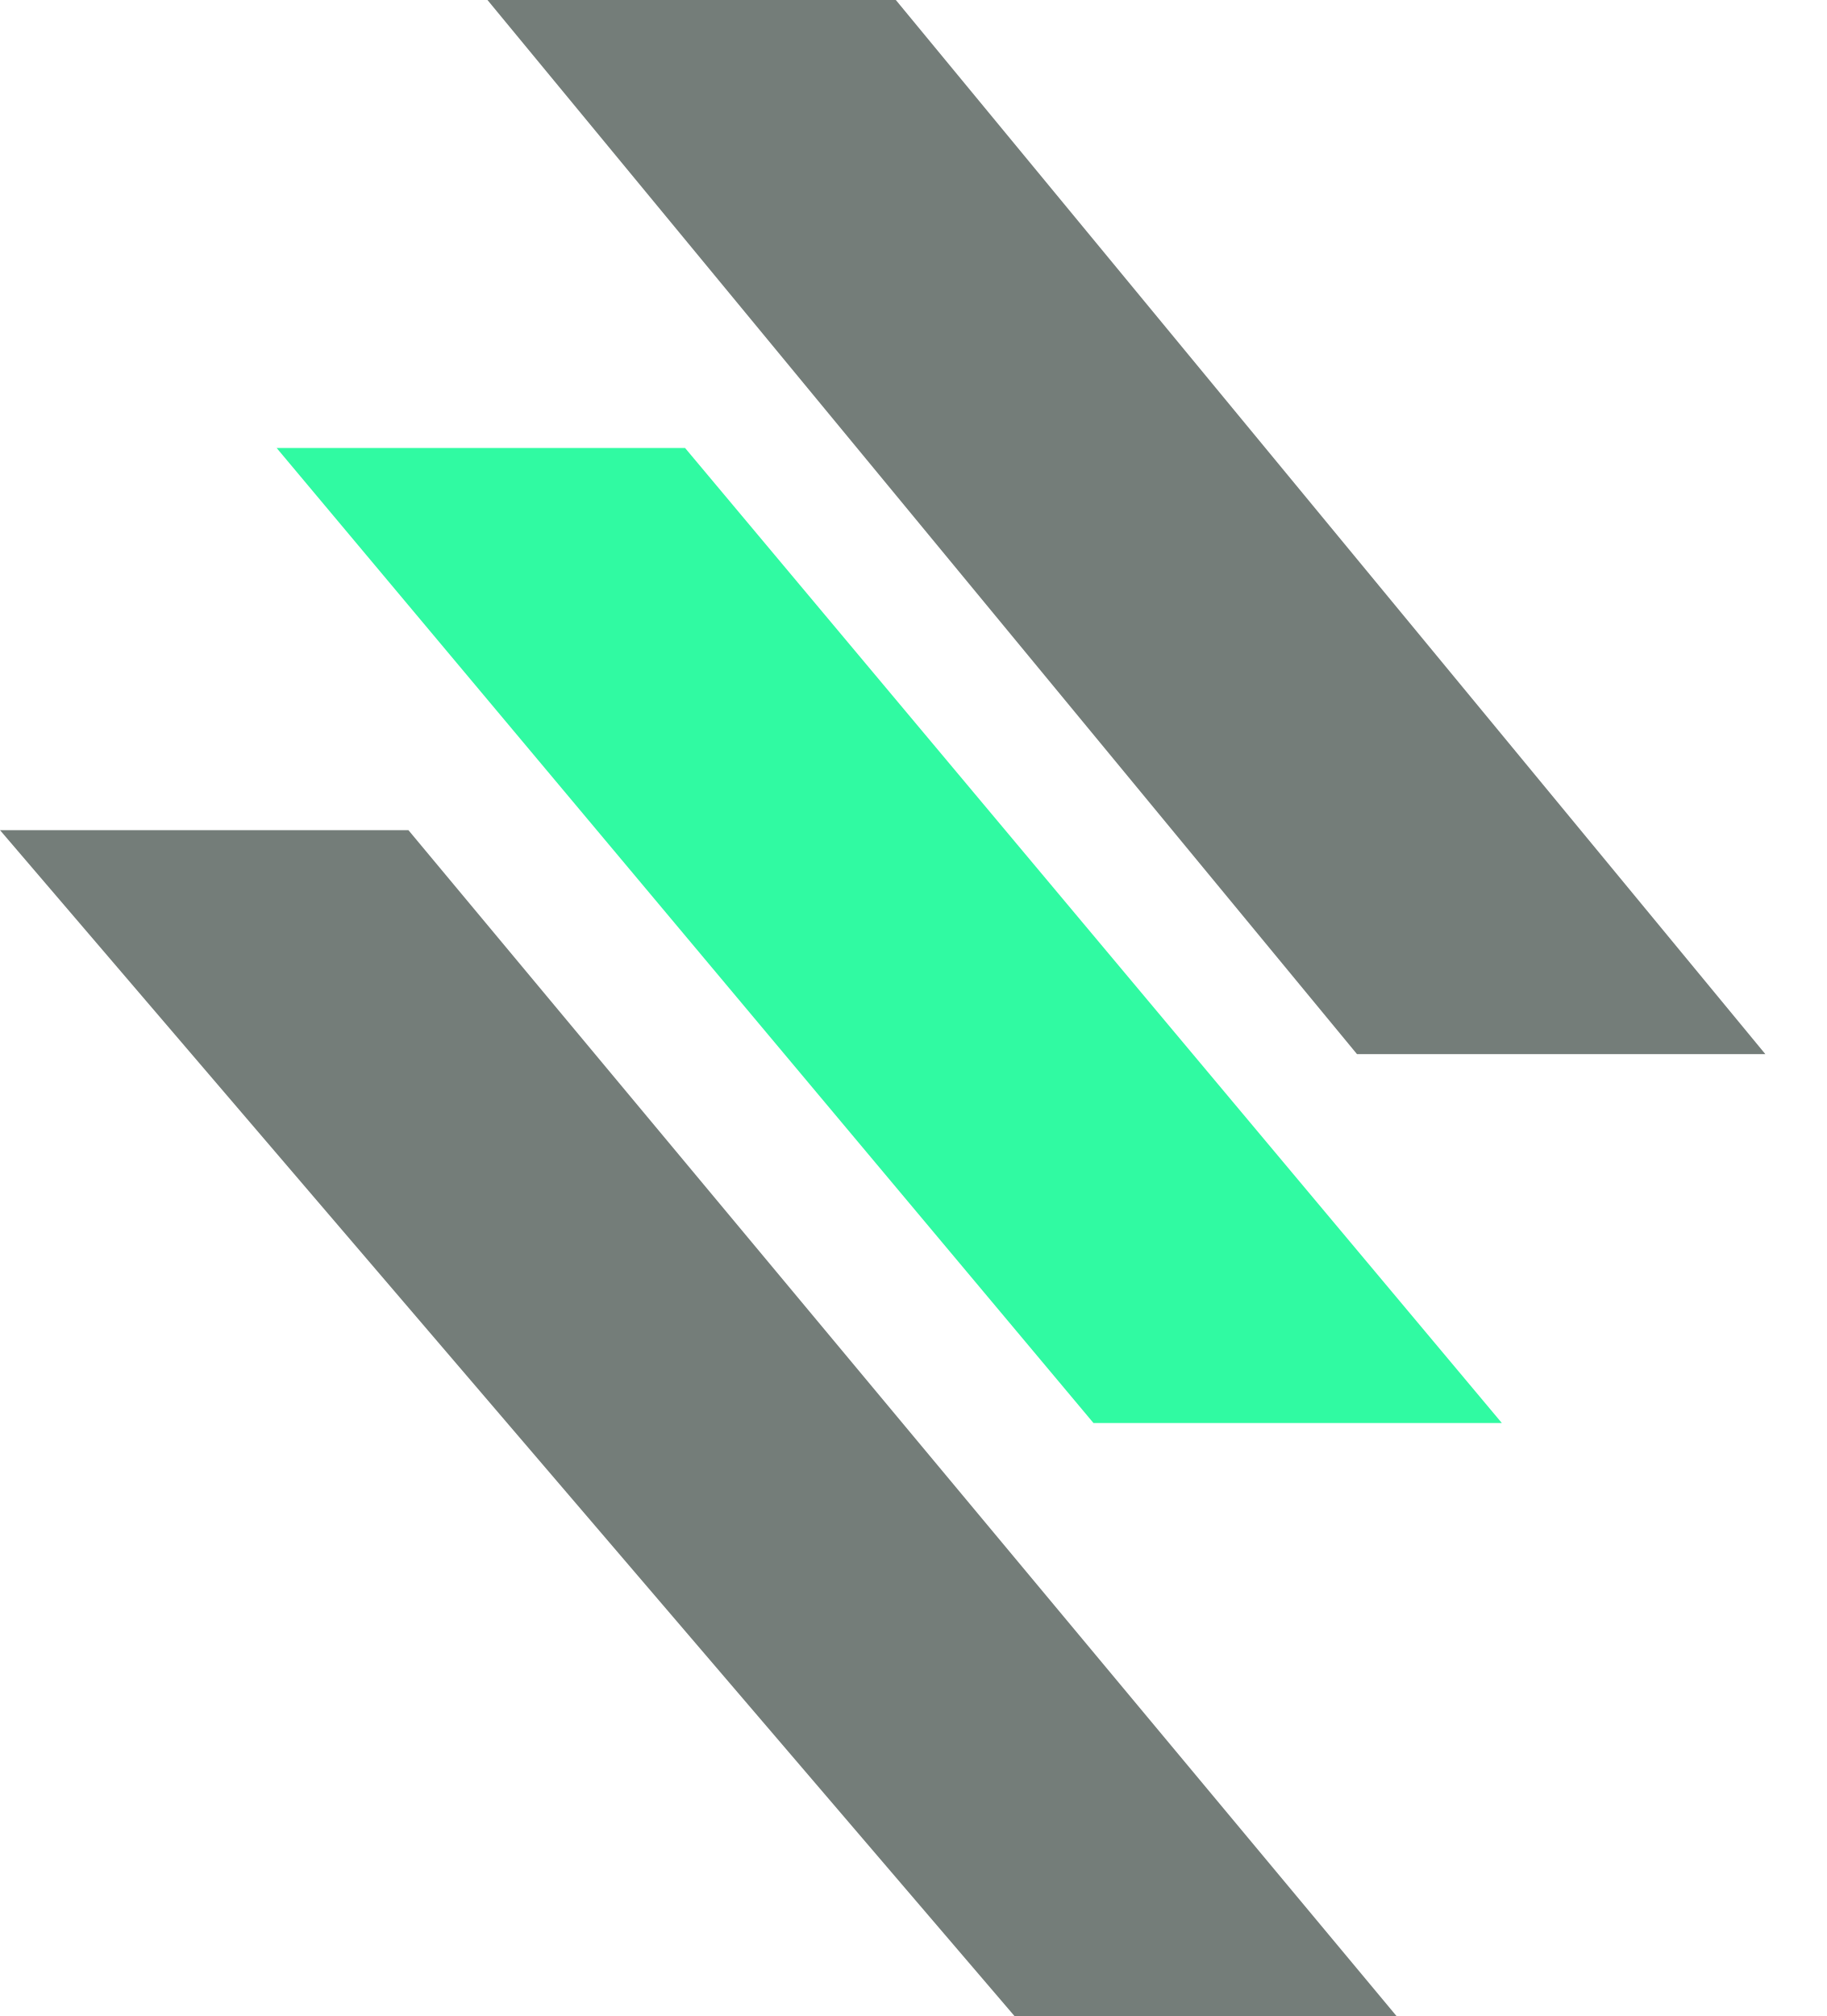
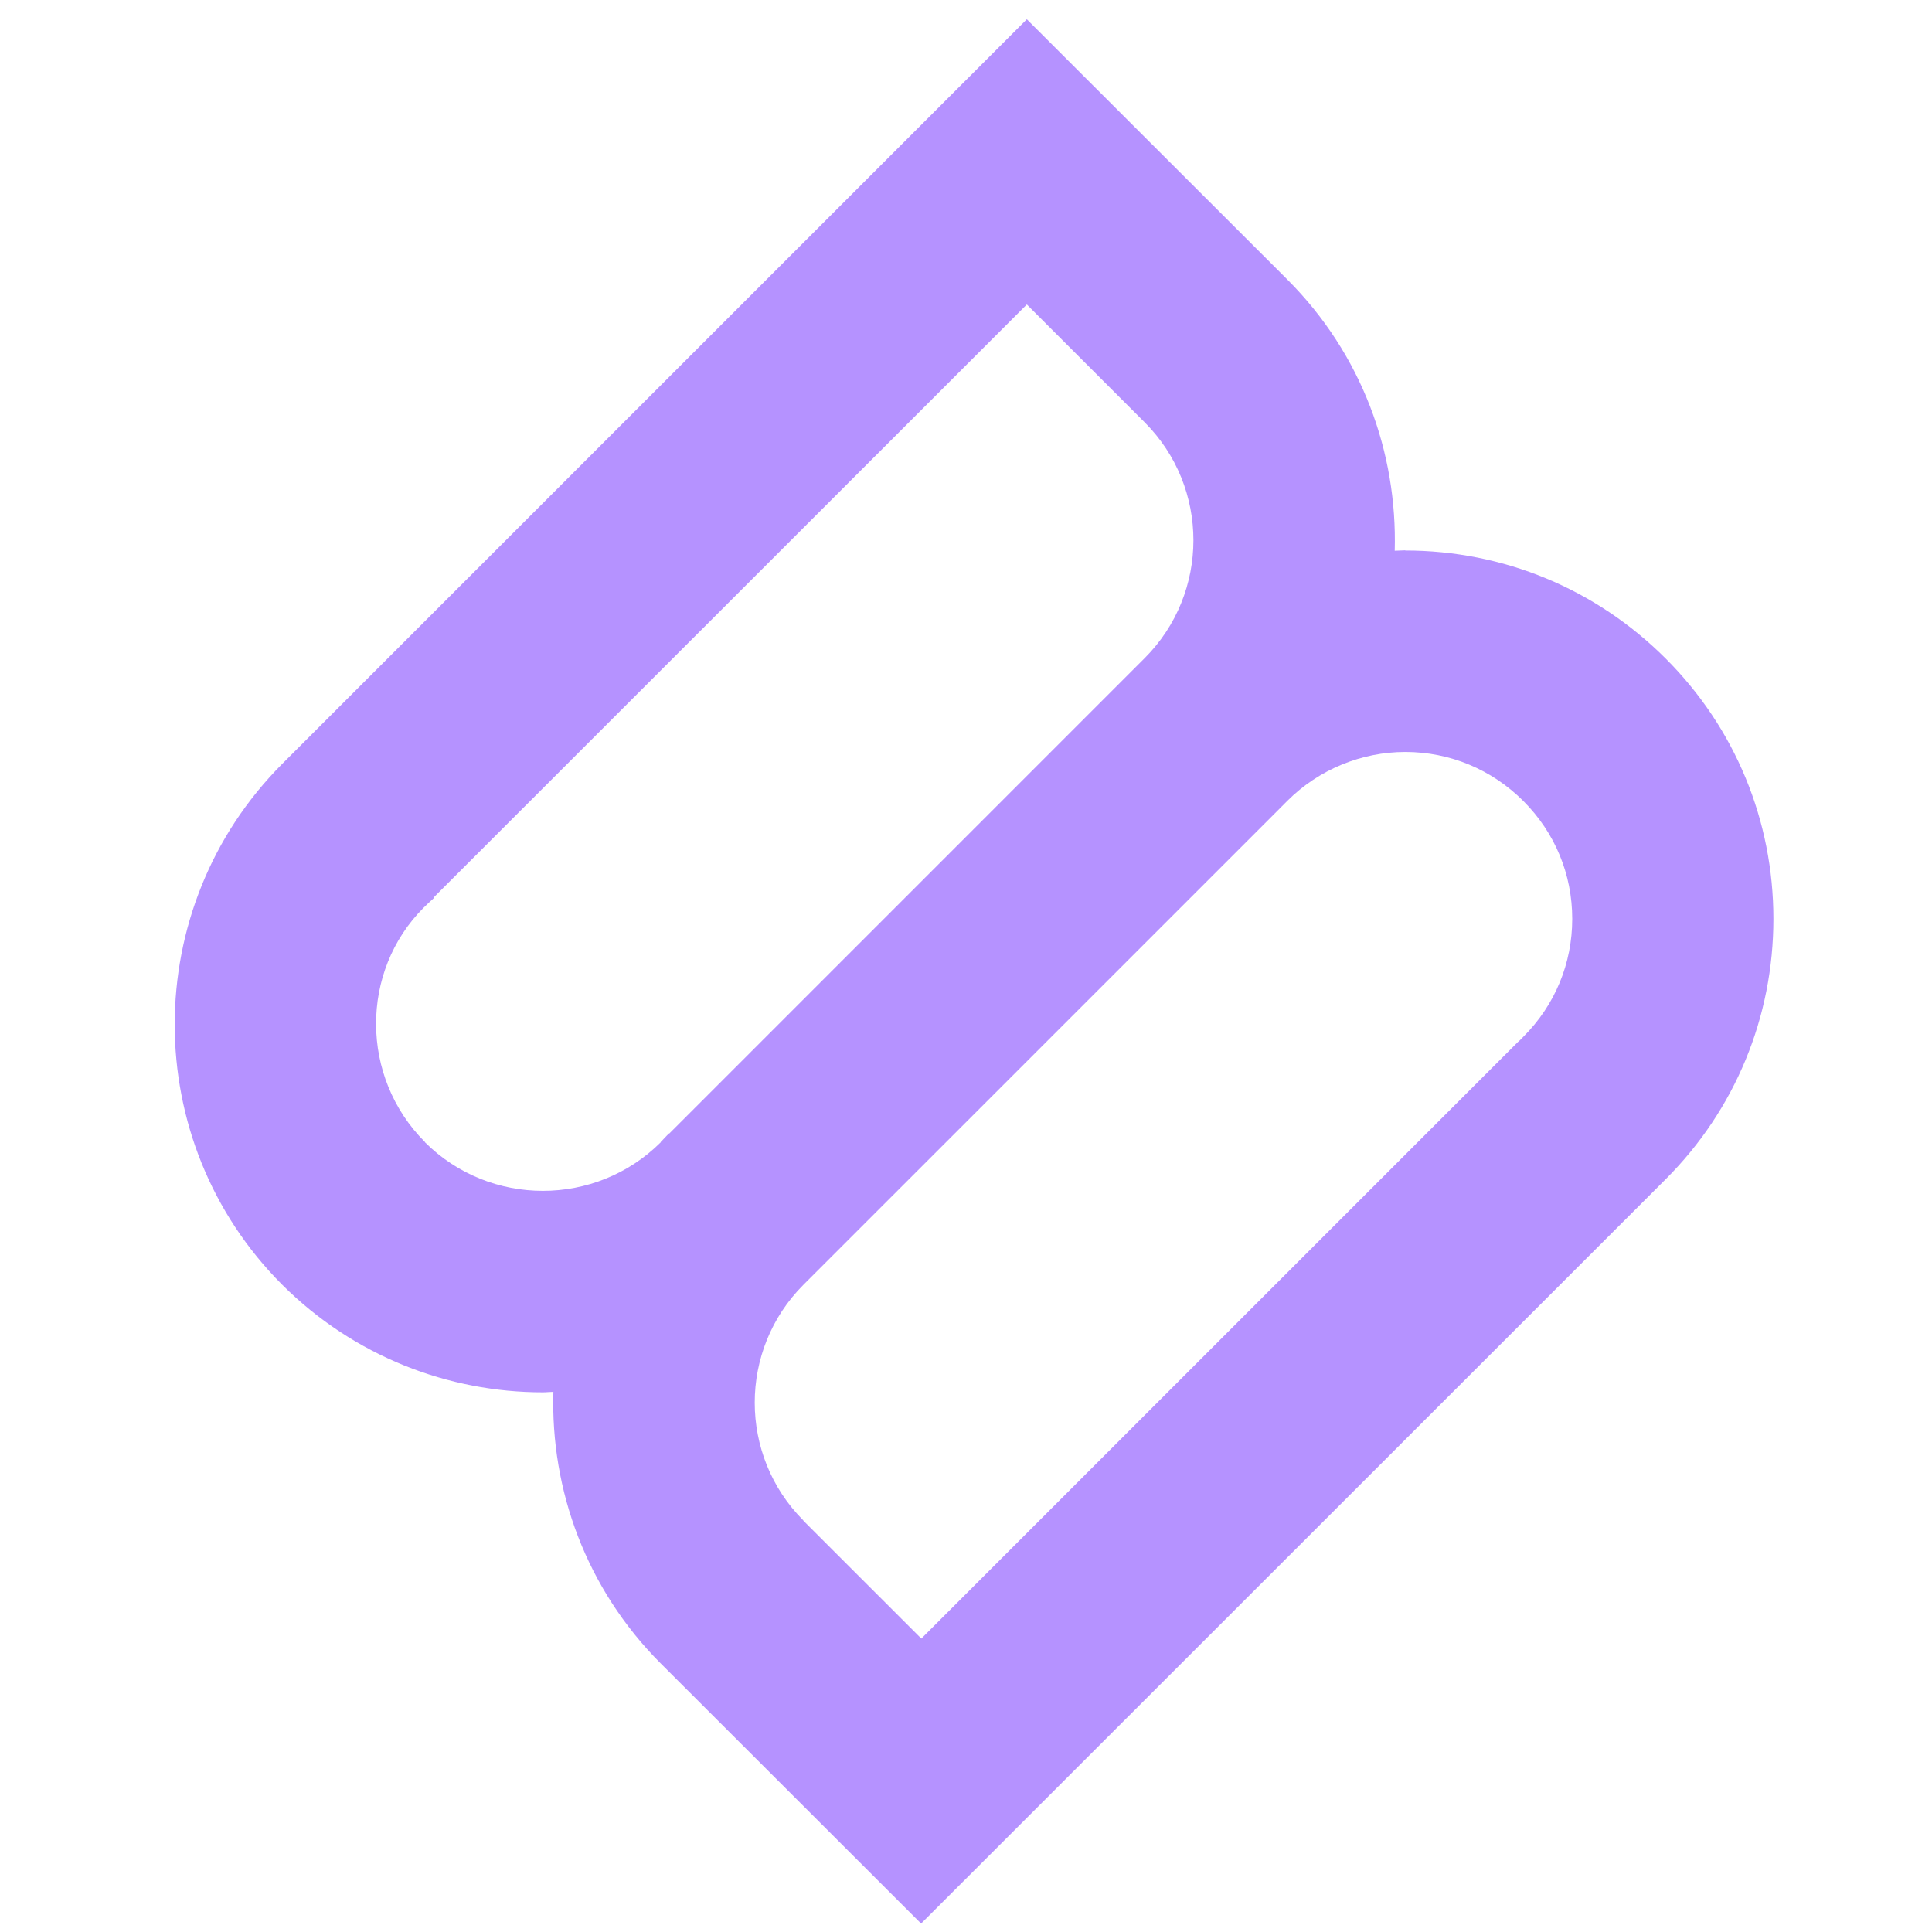
- <svg xmlns="http://www.w3.org/2000/svg" width="29" height="32" viewBox="0 0 29 32" fill="none">
-   <path d="M22.17 32H16.105L0 13.177H6.484L22.17 32Z" fill="#747D79" />
-   <path d="M23.843 22.588H17.36L4.392 7.111H10.876L23.843 22.588Z" fill="#30FAA2" />
-   <path d="M28.026 16.732H21.543L7.739 0H14.222L28.026 16.732Z" fill="#747D79" />
+ <svg xmlns="http://www.w3.org/2000/svg" width="33" height="33" viewBox="0 0 33 33" fill="none">
+   <path d="M24.003 9.4C23.942 9.4 23.885 9.407 23.823 9.407C23.869 7.735 23.265 6.051 21.99 4.776L17.539 0.329L4.829 13.039L4.821 13.047C2.372 15.504 2.372 19.496 4.821 21.945C6.05 23.17 7.661 23.782 9.272 23.782C9.334 23.782 9.395 23.774 9.452 23.774C9.403 25.447 10.011 27.135 11.282 28.409L15.733 32.856L28.447 20.146C28.447 20.146 28.447 20.146 28.451 20.142C29.637 18.956 30.291 17.375 30.291 15.695C30.291 14.015 29.637 12.434 28.451 11.248C27.26 10.058 25.68 9.403 24 9.403L24.003 9.4ZM7.259 19.507C6.149 18.397 6.149 16.591 7.236 15.504C7.294 15.447 7.351 15.393 7.412 15.339L7.405 15.332L17.539 5.201L19.552 7.214C20.662 8.324 20.662 10.131 19.552 11.241L11.542 19.251L11.431 19.362H11.423C11.381 19.408 11.335 19.454 11.289 19.503H11.286C11.286 19.503 11.286 19.507 11.286 19.511C10.176 20.617 8.369 20.617 7.259 19.511V19.507ZM13.723 25.971C12.614 24.861 12.614 23.055 13.723 21.945C13.723 21.945 13.723 21.945 13.727 21.941L21.73 13.939L21.99 13.678C22.526 13.143 23.257 12.844 24.003 12.844C24.765 12.844 25.481 13.143 26.02 13.682C26.56 14.222 26.855 14.934 26.855 15.695C26.855 16.457 26.56 17.169 26.02 17.708C25.99 17.739 25.959 17.773 25.925 17.8L15.737 27.988L13.723 25.975V25.971Z" fill="#B592FF" />
</svg>
